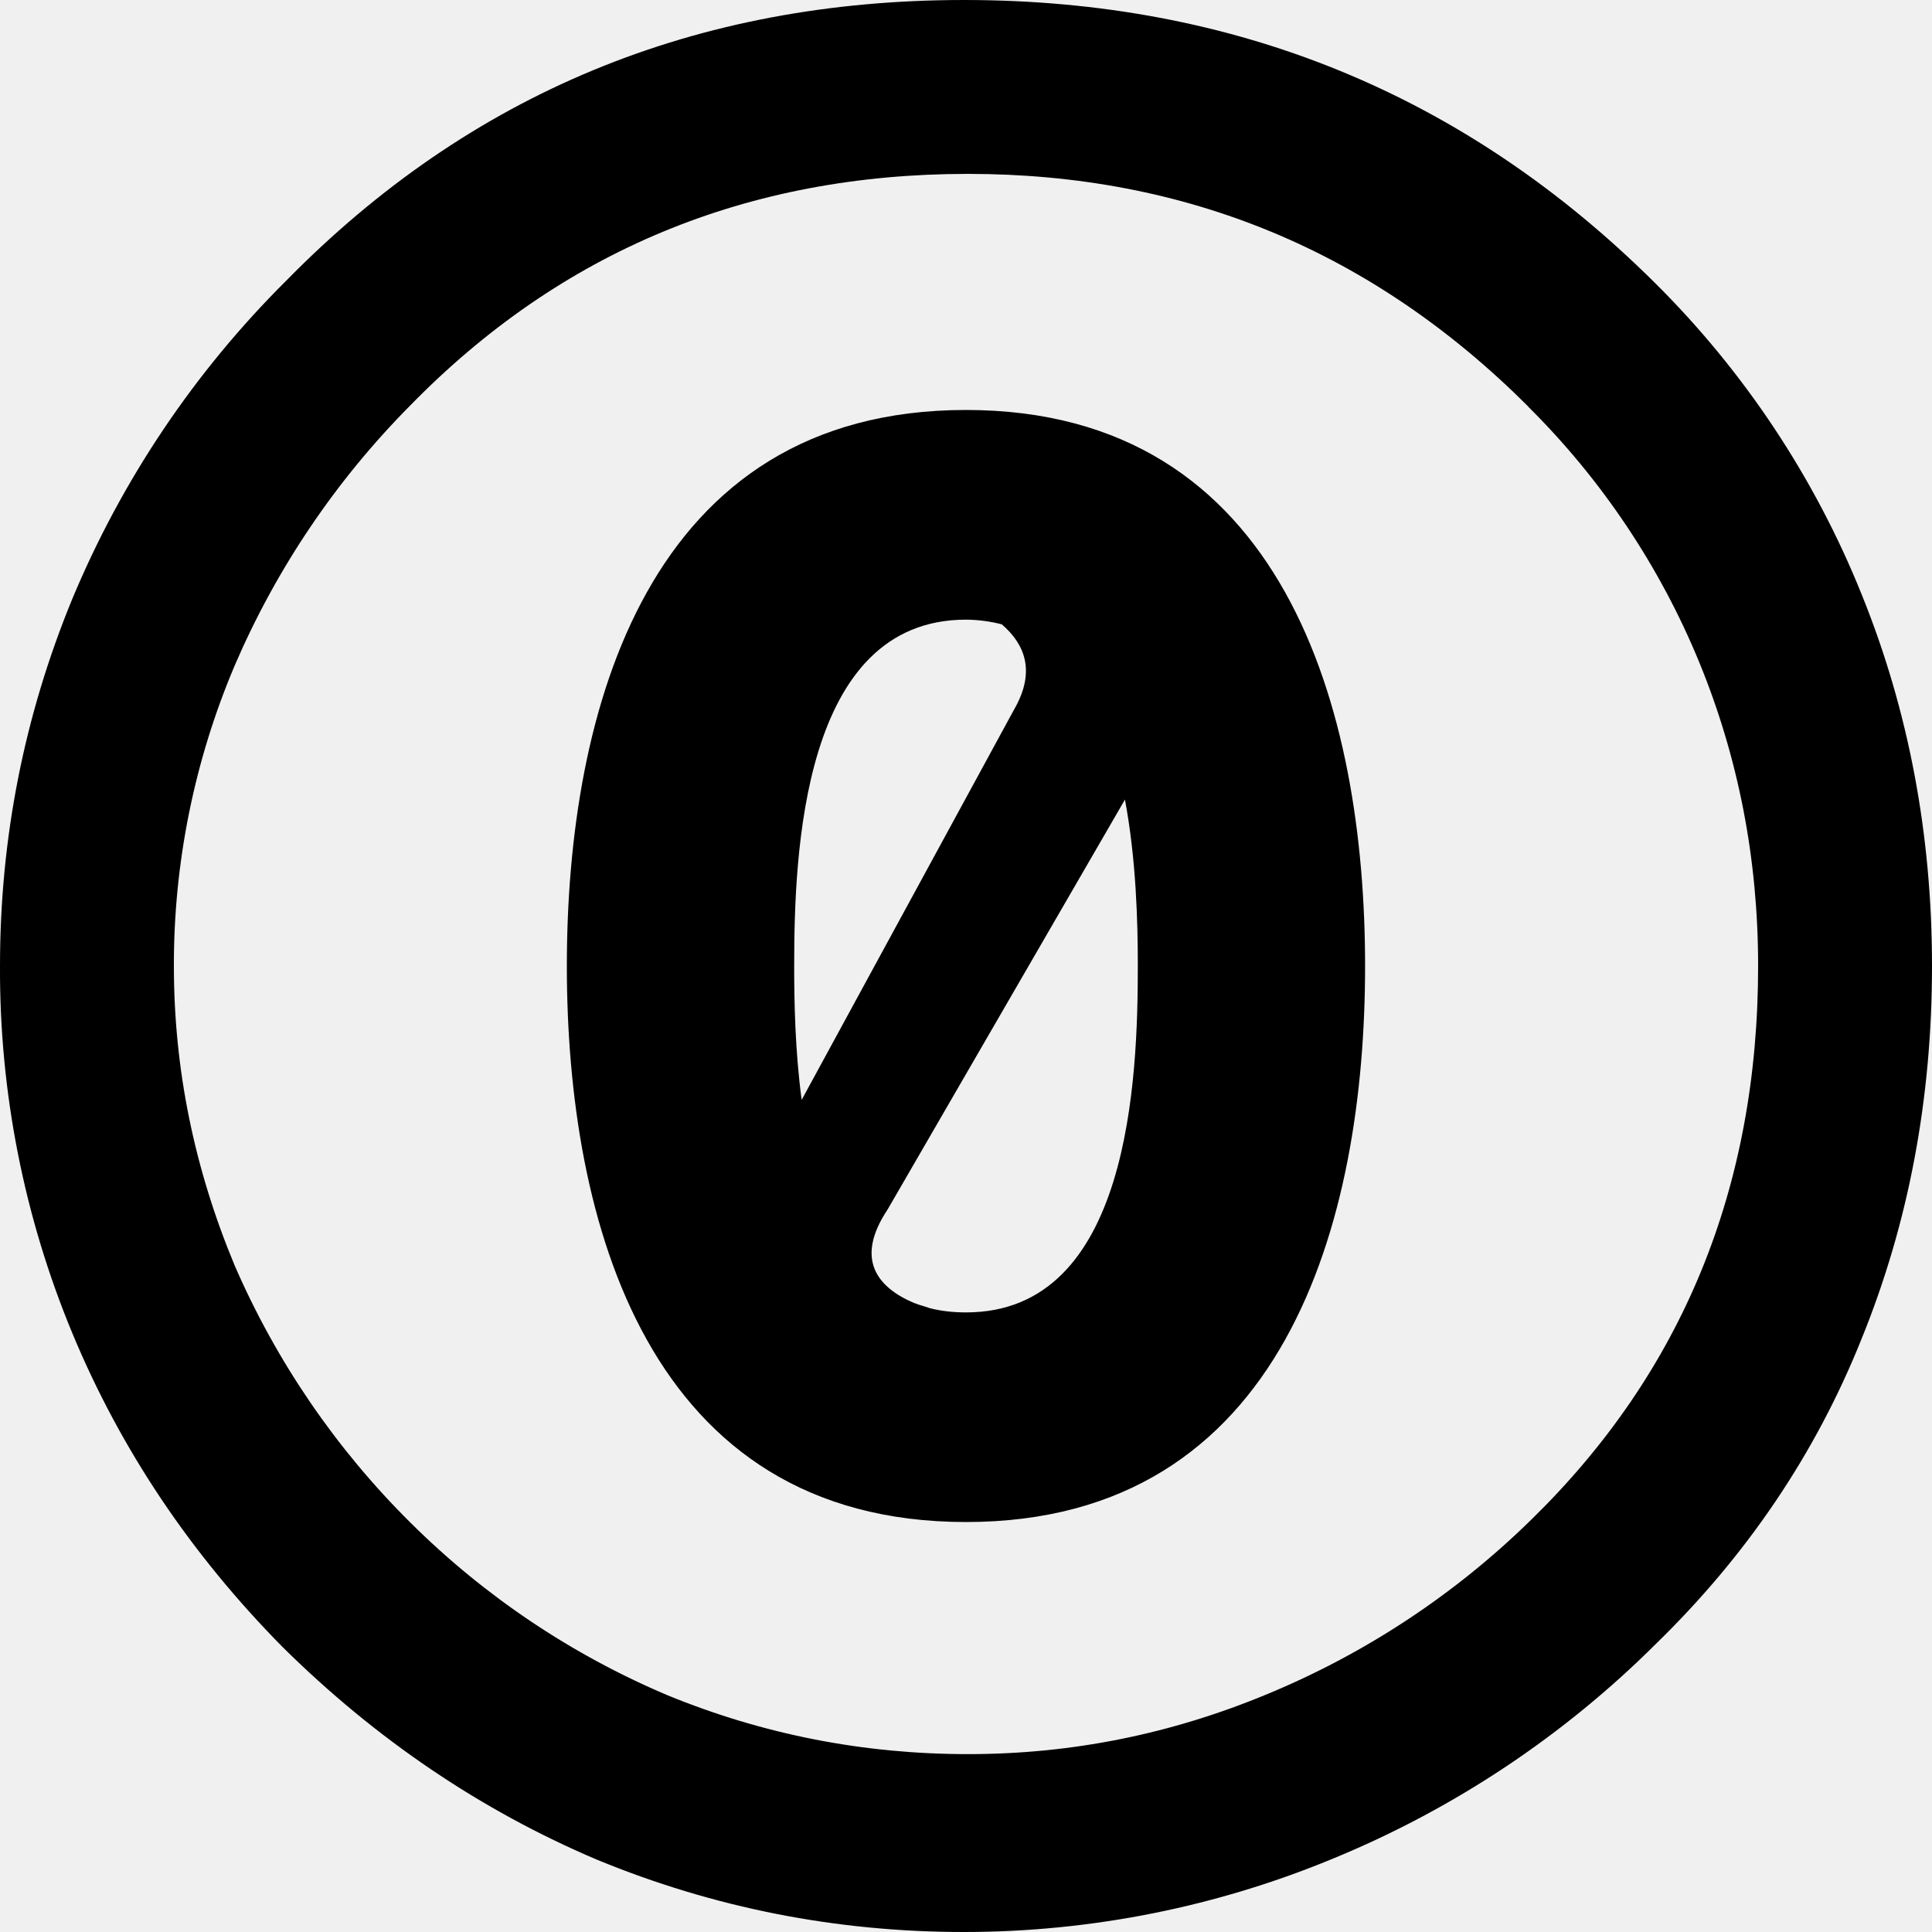
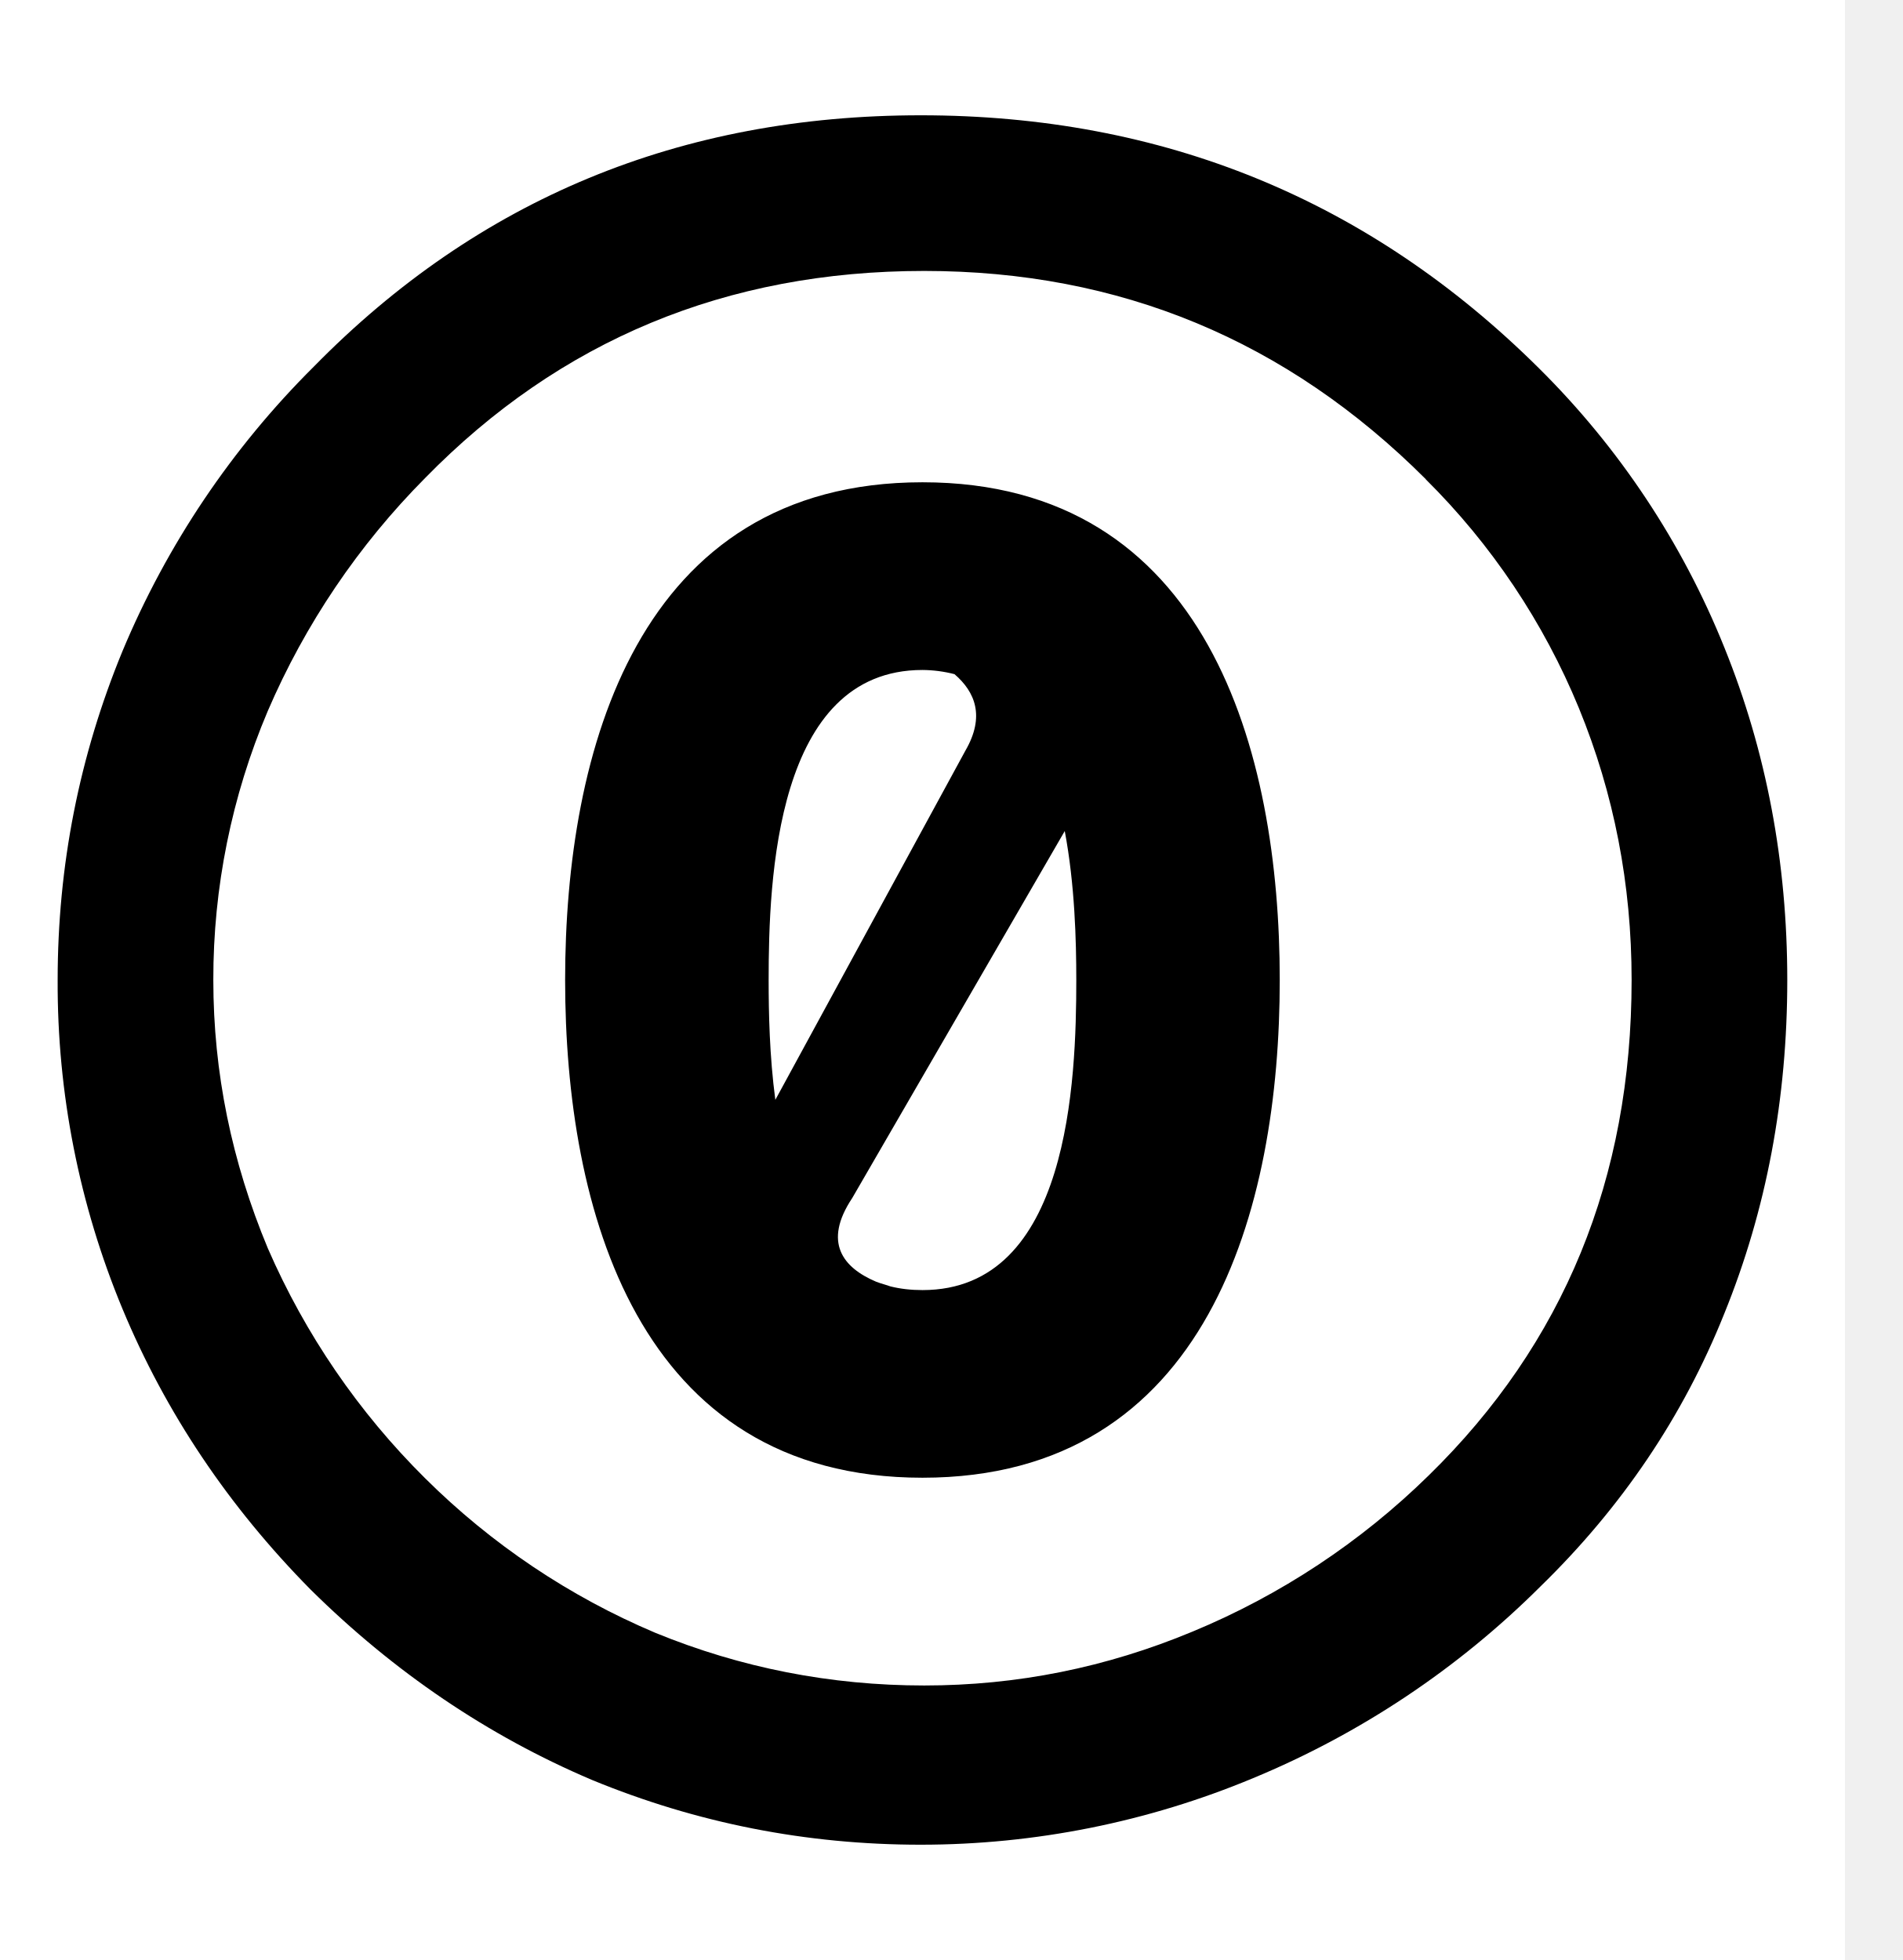
- <svg xmlns="http://www.w3.org/2000/svg" viewBox="0 0 30 30">
-   <path fill-rule="evenodd" clip-rule="evenodd" d="M4.443 4.36C7.3 1.447 10.807 0 14.97 0c4.196 0 7.777 1.462 10.725 4.39a14.365 14.365 0 013.214 4.843C29.639 11.037 30 12.964 30 15c0 2.055-.36 3.984-1.093 5.788-.714 1.785-1.781 3.362-3.193 4.737a15.399 15.399 0 01-4.978 3.32A14.972 14.972 0 0114.969 30c-1.983 0-3.883-.374-5.705-1.125-1.804-.767-3.428-1.869-4.874-3.298-1.428-1.446-2.516-3.069-3.266-4.873A14.701 14.701 0 010 15c0-1.982.374-3.882 1.124-5.704a15.224 15.224 0 013.32-4.937zM23.73 6.312C21.319 3.903 18.424 2.7 15.03 2.7c-3.429 0-6.316 1.2-8.655 3.591a13.054 13.054 0 00-2.731 4.044A11.899 11.899 0 002.7 15c0 1.607.32 3.154.945 4.653a12.806 12.806 0 002.73 3.992 12.651 12.651 0 003.993 2.68c1.482.607 3.038.913 4.663.913 1.608 0 3.154-.31 4.654-.935a12.9 12.9 0 004.097-2.71C26.12 21.307 27.3 18.447 27.3 15c0-1.66-.306-3.234-.914-4.716a12.033 12.033 0 00-2.657-3.97zM8.802 15c0-3.961 1.246-8.634 6.198-8.634s6.197 4.673 6.197 8.634c0 3.962-1.245 8.634-6.197 8.634-4.953 0-6.198-4.672-6.198-8.634zm6.755-5.305A2.291 2.291 0 0015 9.622c-2.547 0-2.668 3.633-2.668 5.377 0 .562.014 1.313.116 2.08l3.298-6.06c.342-.592.168-1.016-.19-1.324zM17.668 15c0-.683-.025-1.654-.2-2.584l-3.686 6.366c-.514.772-.157 1.209.41 1.45.05.02.105.037.157.052l.095.031c.172.043.356.064.557.064 2.546 0 2.667-3.634 2.667-5.379z" fill="black" />
+ <svg xmlns="http://www.w3.org/2000/svg" viewBox="1 0 33 34">
+   <rect width="100%" height="100%" fill="#FFF" />
+   <path fill-rule="evenodd" clip-rule="evenodd" d="M 6.443 6.36 C 9.3 3.447 12.807 2 16.97 2 c 4.196 0 7.777 1.462 10.725 4.39 a 14.365 14.365 0 0 1 3.214 4.843 C 31.639 13.037 32 14.964 32 17 c 0 2.055 -0.36 3.984 -1.093 5.788 c -0.714 1.785 -1.781 3.362 -3.193 4.737 a 15.399 15.399 0 0 1 -4.978 3.32 A 14.972 14.972 0 0 1 16.969 32 c -1.983 0 -3.883 -0.374 -5.705 -1.125 c -1.804 -0.767 -3.428 -1.869 -4.874 -3.298 c -1.428 -1.446 -2.516 -3.069 -3.266 -4.873 A 14.701 14.701 0 0 1 2 17 c 0 -1.982 0.374 -3.882 1.124 -5.704 a 15.224 15.224 0 0 1 3.32 -4.937 z M 25.73 8.312 C 23.319 5.903 20.424 4.7 17.03 4.7 c -3.429 0 -6.316 1.2 -8.655 3.591 a 13.054 13.054 0 0 0 -2.731 4.044 A 11.899 11.899 0 0 0 4.7 17 c 0 1.607 0.32 3.154 0.945 4.653 a 12.806 12.806 0 0 0 2.73 3.992 a 12.651 12.651 0 0 0 3.993 2.68 c 1.482 0.607 3.038 0.913 4.663 0.913 c 1.608 0 3.154 -0.31 4.654 -0.935 a 12.9 12.9 0 0 0 4.097 -2.71 C 28.12 23.307 29.3 20.447 29.3 17 c 0 -1.66 -0.306 -3.234 -0.914 -4.716 a 12.033 12.033 0 0 0 -2.657 -3.97 z M 10.802 17 c 0 -3.961 1.246 -8.634 6.198 -8.634 s 6.197 4.673 6.197 8.634 c 0 3.962 -1.245 8.634 -6.197 8.634 c -4.953 0 -6.198 -4.672 -6.198 -8.634 z m 6.755 -5.305 A 2.291 2.291 0 0 0 17 11.622 c -2.547 0 -2.668 3.633 -2.668 5.377 c 0 0.562 0.014 1.313 0.116 2.08 l 3.298 -6.06 c 0.342 -0.592 0.168 -1.016 -0.19 -1.324 z M 19.668 17 c 0 -0.683 -0.025 -1.654 -0.2 -2.584 l -3.686 6.366 c -0.514 0.772 -0.157 1.209 0.41 1.45 c 0.05 0.02 0.105 0.037 0.157 0.052 l 0.095 0.031 c 0.172 0.043 0.356 0.064 0.557 0.064 c 2.546 0 2.667 -3.634 2.667 -5.379 z" fill="black" />
</svg>
